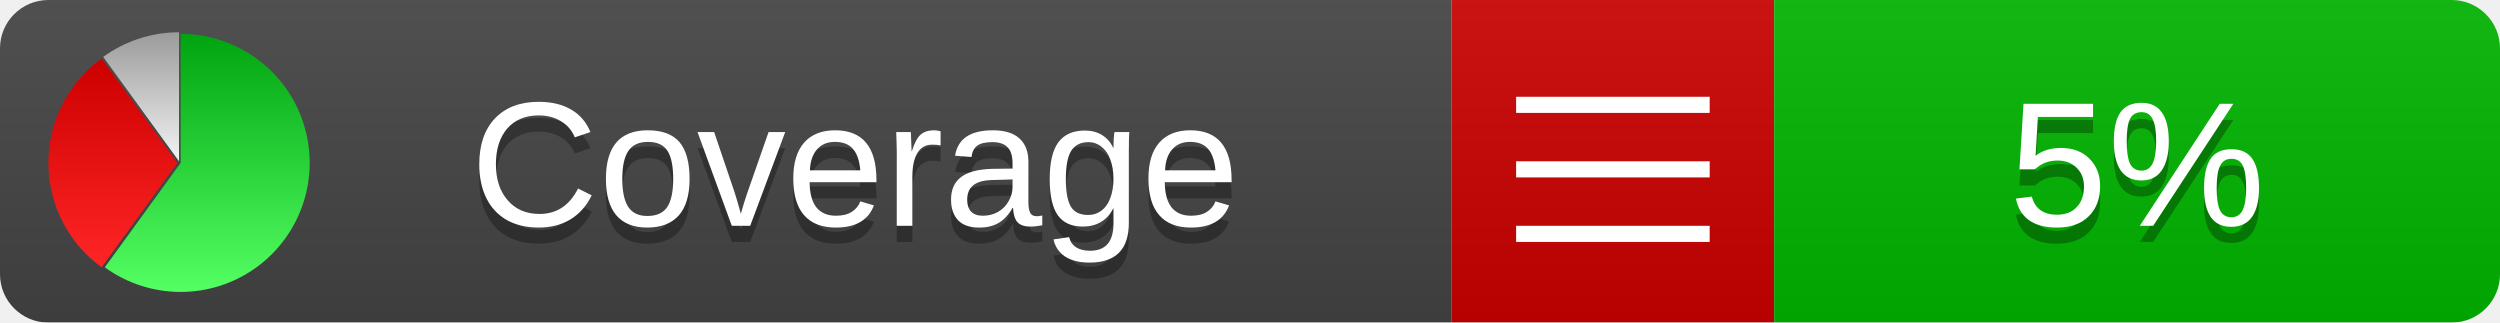
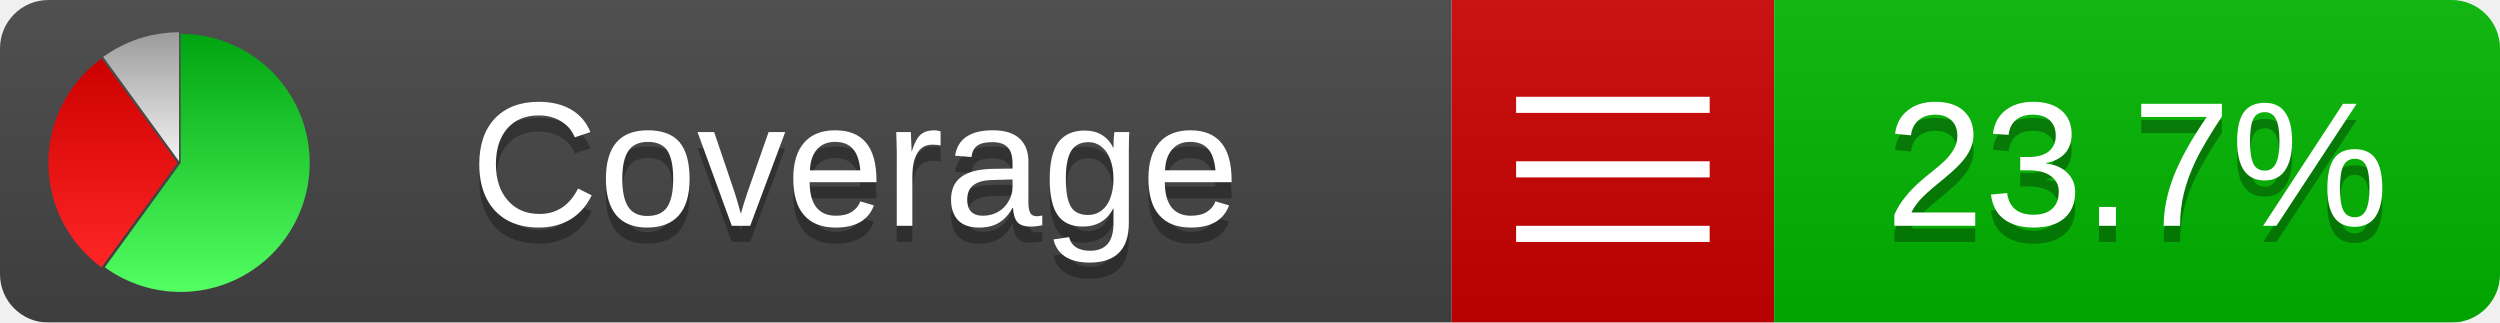
<svg xmlns="http://www.w3.org/2000/svg" xmlns:xlink="http://www.w3.org/1999/xlink" width="155" height="20">
  <style type="text/css">
          
            @keyframes fadeout {
              0 % { visibility: visible; opacity: 1; }
              40% { visibility: visible; opacity: 1; }
              50% { visibility: hidden; opacity: 0; }
              90% { visibility: hidden; opacity: 0; }
              100% { visibility: visible; opacity: 1; }
            }
            @keyframes fadein {
              0% { visibility: hidden; opacity: 0; }
              40% { visibility: hidden; opacity: 0; }
              50% { visibility: visible; opacity: 1; }
              90% { visibility: visible; opacity: 1; }
              100% { visibility: hidden; opacity: 0; }
            }
            .linecoverage {
                animation-duration: 10s;
                animation-name: fadeout;
                animation-iteration-count: infinite;
            }
            .branchcoverage {
                animation-duration: 10s;
                animation-name: fadein;
                animation-iteration-count: infinite;
            }
          
    </style>
  <defs>
    <linearGradient id="gradient" x2="0" y2="100%">
      <stop offset="0" stop-color="#bbb" stop-opacity=".1" />
      <stop offset="1" stop-opacity=".1" />
    </linearGradient>
    <linearGradient id="green" x2="0" y2="100%">
      <stop offset="0" stop-color="#00A410" />
      <stop offset="1" stop-color="#53FF63" />
    </linearGradient>
    <linearGradient id="red" x2="0" y2="100%">
      <stop offset="0" stop-color="#C00" />
      <stop offset="1" stop-color="#FF2525" />
    </linearGradient>
    <linearGradient id="gray" x2="0" y2="100%">
      <stop offset="0" stop-color="#9B9B9B" />
      <stop offset="1" stop-color="#F3F3F3" />
    </linearGradient>
    <mask id="mask">
      <rect width="155" height="20" rx="3" fill="#fff" />
    </mask>
    <g id="icon">
      <path style="fill:url(#green);" d="M205,202.5 l0,-200 a200,200 0 1,1 -117.558,361.803 z" />
      <path style="fill:url(#red);" d="M200,202.5 l-117.558,161.803 a200,200 0 0,1 0,-323.607 z" />
      <path style="fill:url(#gray);" d="M202.5,200 l-117.558,-161.803 a200,200 0 0,1 117.558,-38.196 z" />
    </g>
  </defs>
  <g mask="url(#mask)">
    <rect x="0" y="0" width="90" height="20" fill="#444" />
    <rect x="90" y="0" width="20" height="20" fill="#c00" />
    <rect x="110" y="0" width="45" height="20" fill="#00B600" />
    <rect x="0" y="0" width="155" height="20" fill="url(#gradient)" />
  </g>
  <g>
    <path class="" stroke="#fff" d="M94 6.5 h12 M94 10.5 h12 M94 14.5 h12" />
  </g>
  <g fill="#fff" text-anchor="middle" font-family="Verdana,Arial,Geneva,sans-serif" font-size="11">
    <a xlink:href="https://github.com/danielpalme/ReportGenerator" target="_top">
      <use xlink:href="#icon" transform="translate(3,2) scale(.04)" />
    </a>
    <text x="53" y="15" fill="#010101" fill-opacity=".3">Coverage</text>
    <text x="53" y="14" fill="#fff">Coverage</text>
-     <text class="" x="132.5" y="15" fill="#010101" fill-opacity=".3">5%</text>
-     <text class="" x="132.5" y="14">5%</text>
+     <text class="" x="132.5" y="15" fill="#010101" fill-opacity=".3">23.7%</text>
+     <text class="" x="132.5" y="14">23.7%</text>
  </g>
  <g>
    <rect class="" x="90" y="0" width="65" height="20" fill-opacity="0" />
  </g>
</svg>
